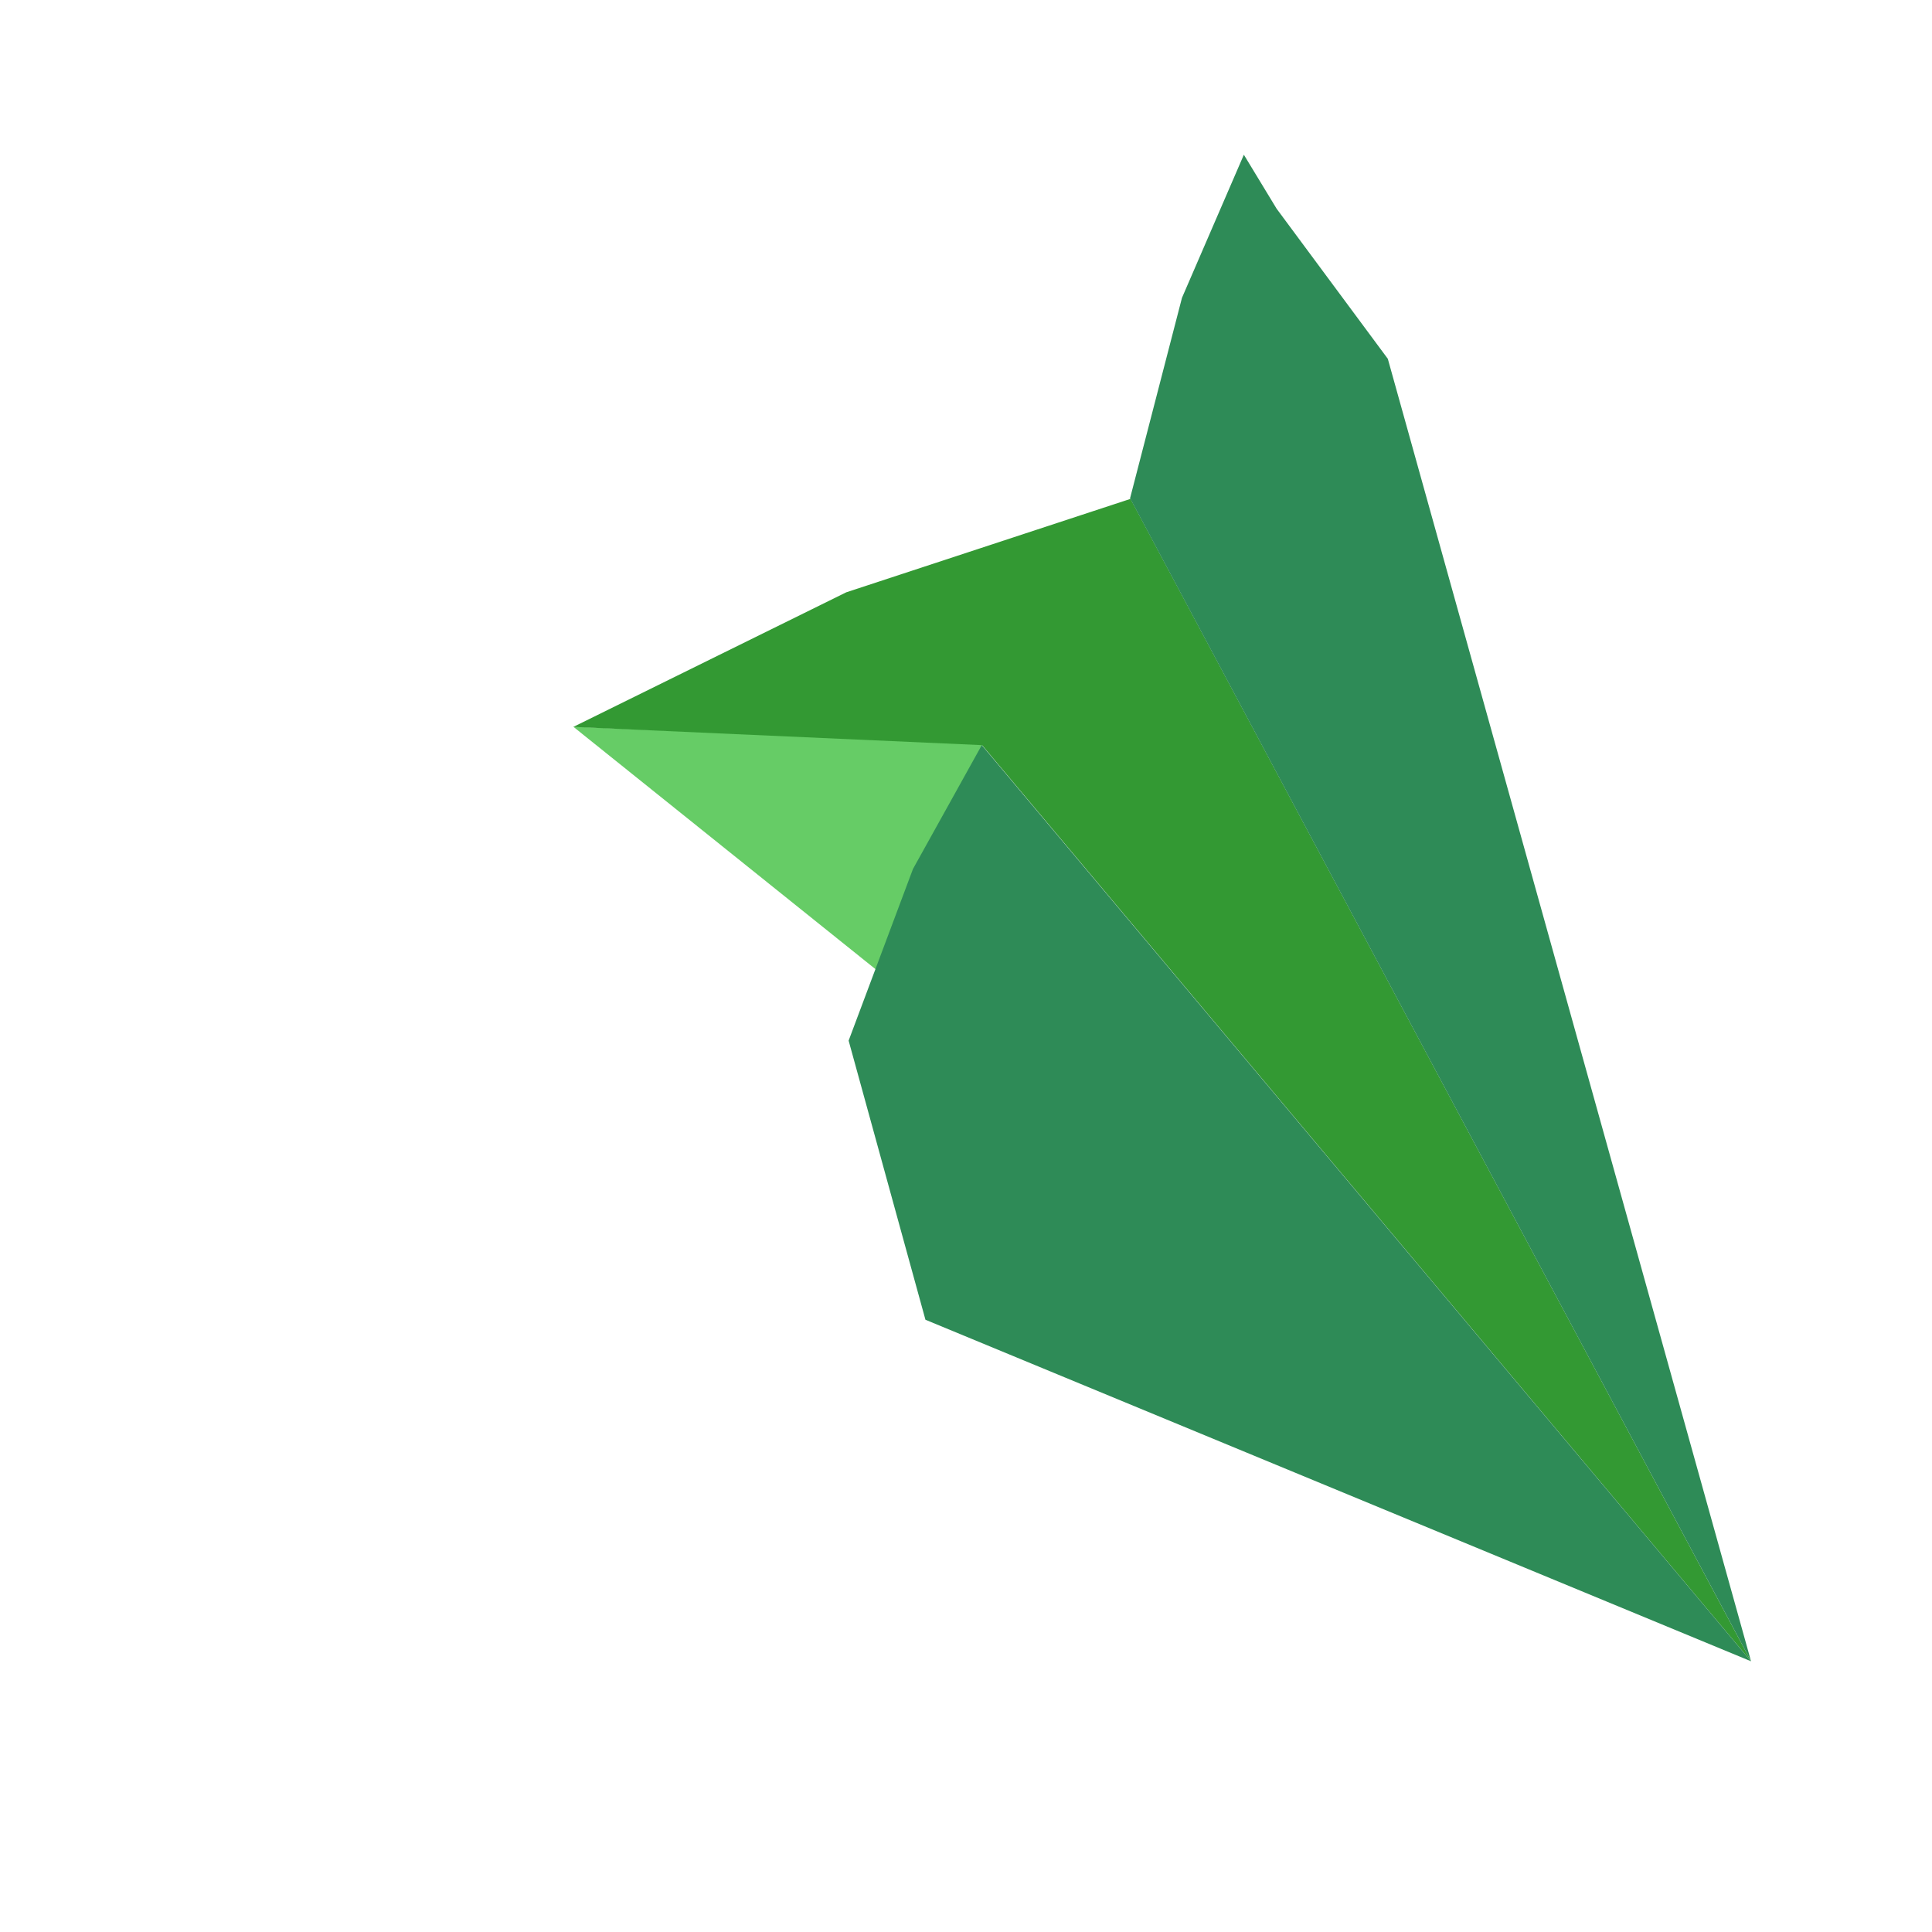
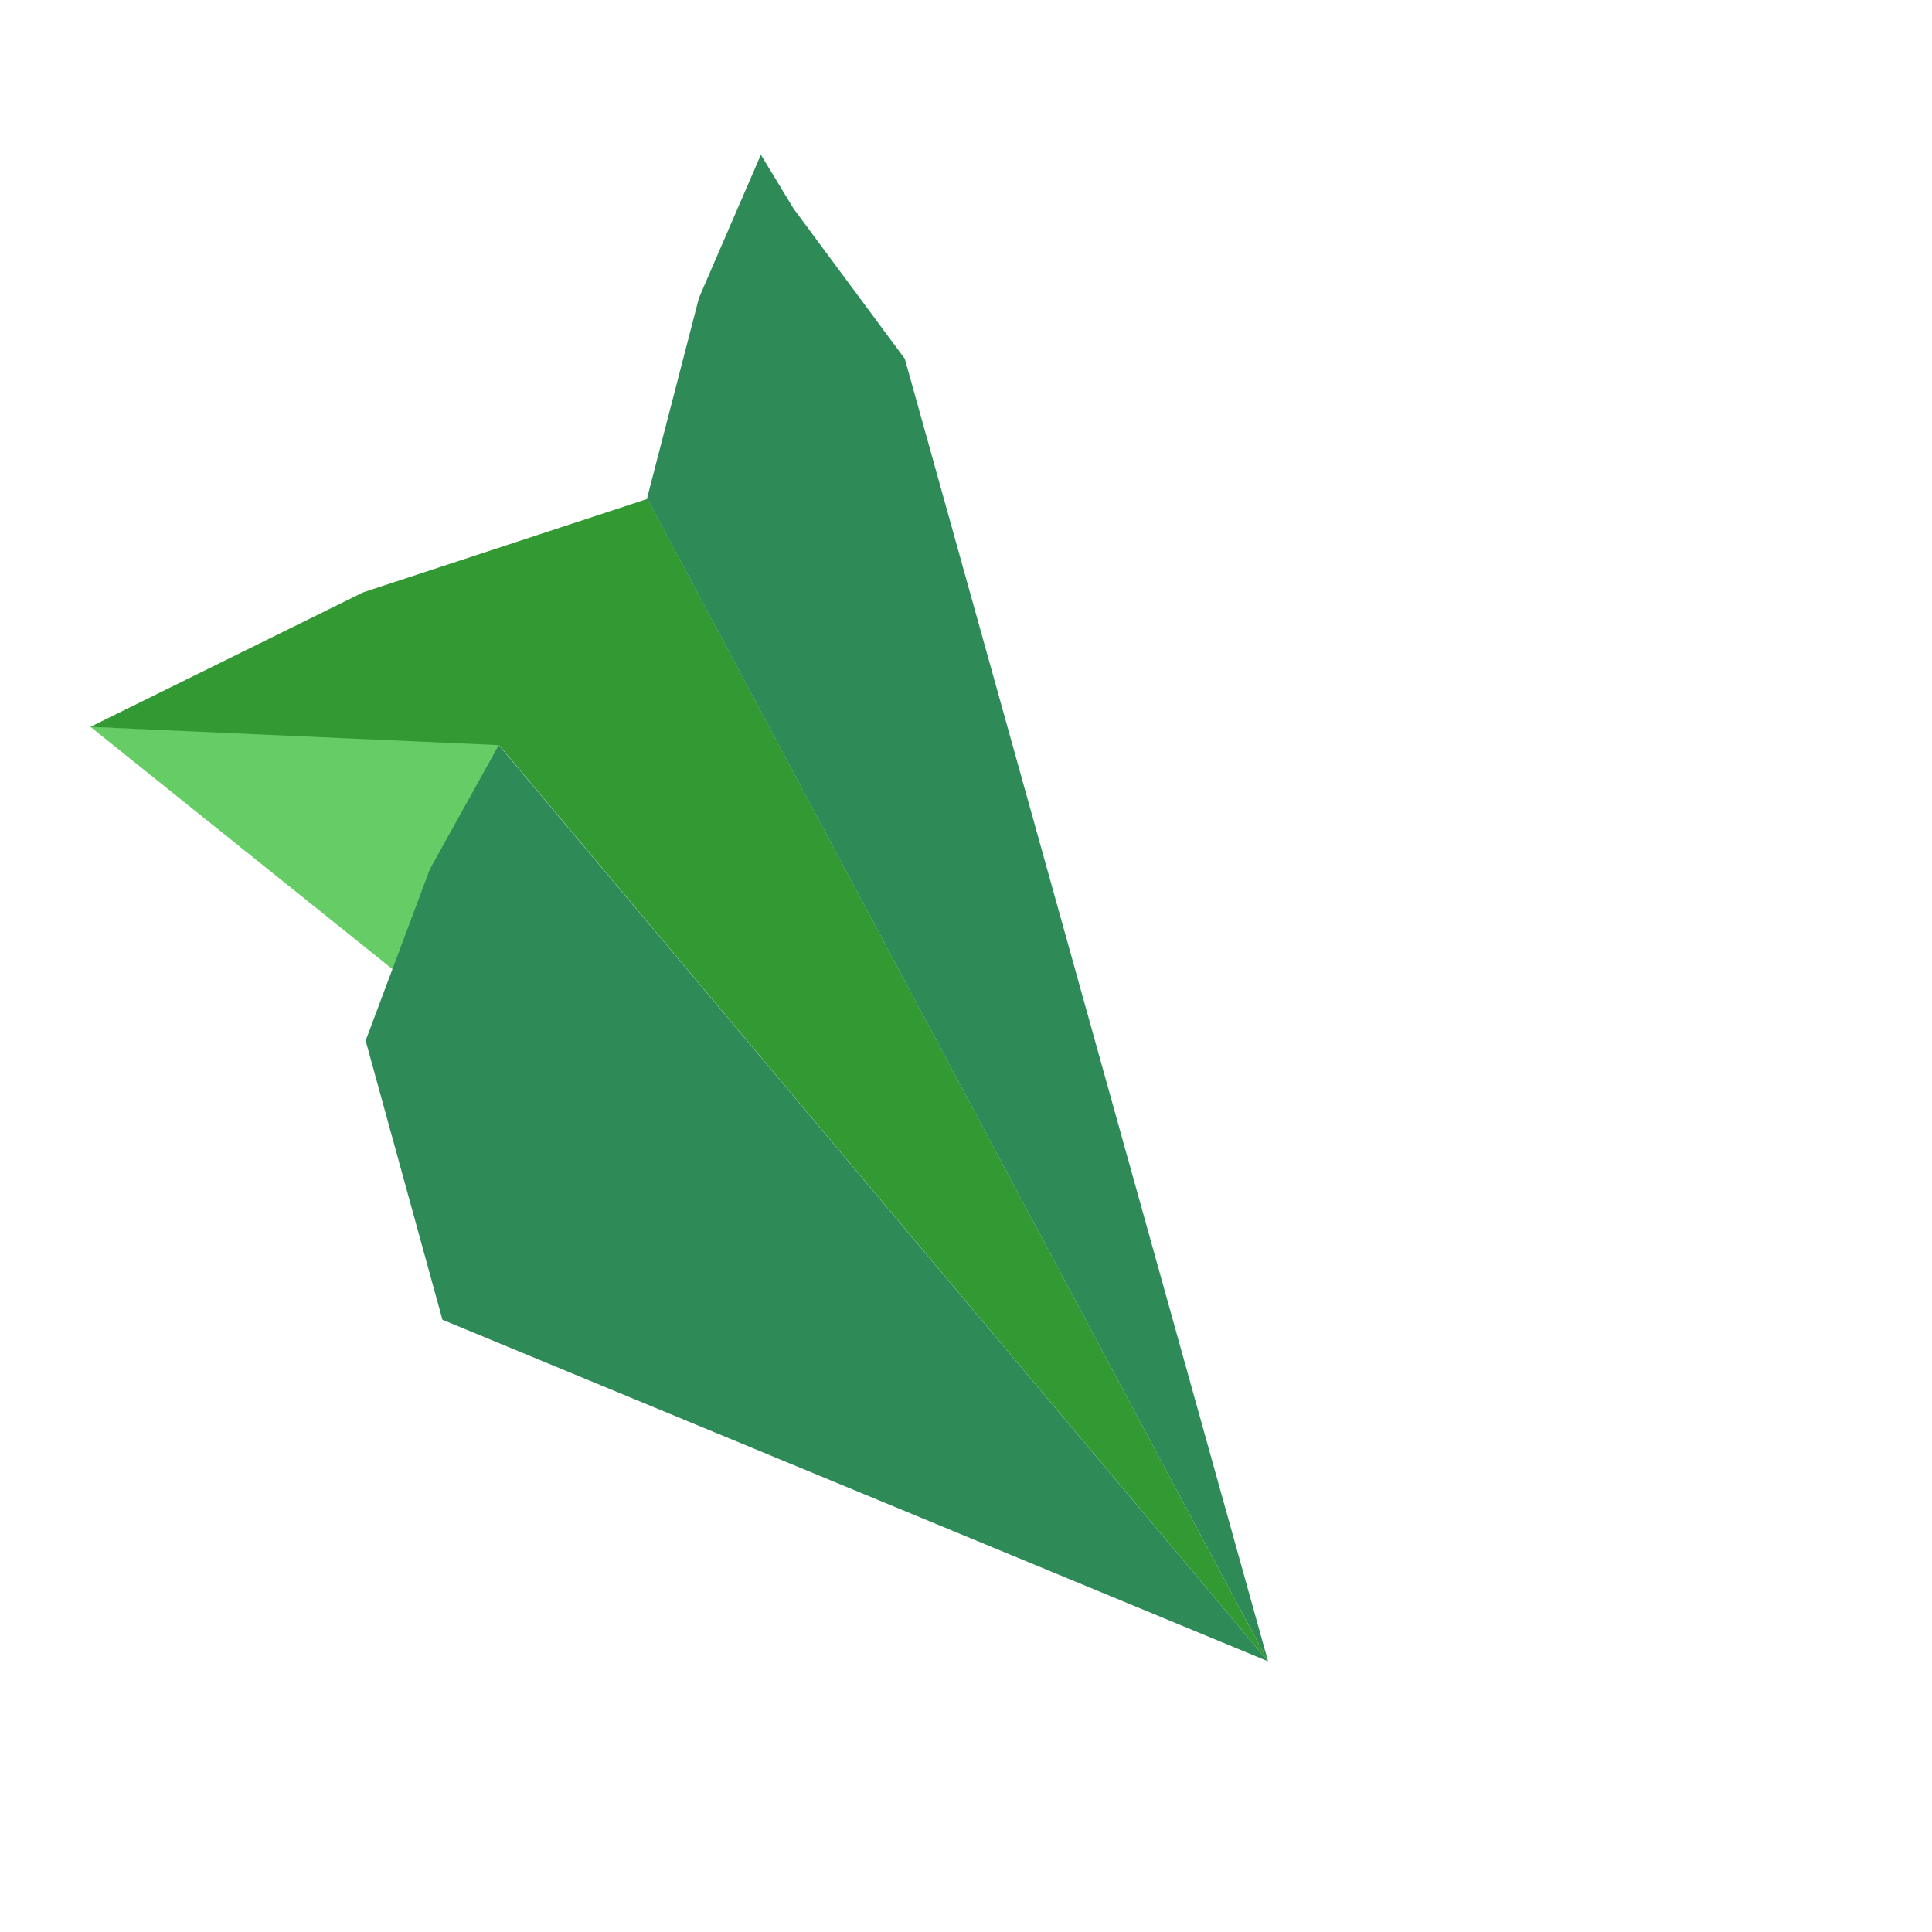
- <svg xmlns="http://www.w3.org/2000/svg" width="300" height="300" viewBox="260 100 160 160">
+ <svg xmlns="http://www.w3.org/2000/svg" width="300" height="300" viewBox="300 100 160 160">
  <g transform="rotate(90 300 180)" fill="none" fill-rule="evenodd">
    <g transform="translate(1.9,0) scale(0.95)">
      <path fill="#66CC66" d="M294.392 145.867l11.403 5.462 8.872 3.179-21.734 27.092z" />
      <path fill="#339933" d="M273.067 133.027L374.4 78.933l-79.864 67.035-1.59 35.632-11.733-23.794z" />
      <path fill="#2E8B57" d="M243.067 123.146l4.708-2.857 13.083-9.693L374.4 78.933l-101.383 54.134-17.475-4.526zM294.533 145.992l10.8 6 14.962 5.608 24.332-6.696 29.773-71.97z" />
    </g>
  </g>
</svg>
